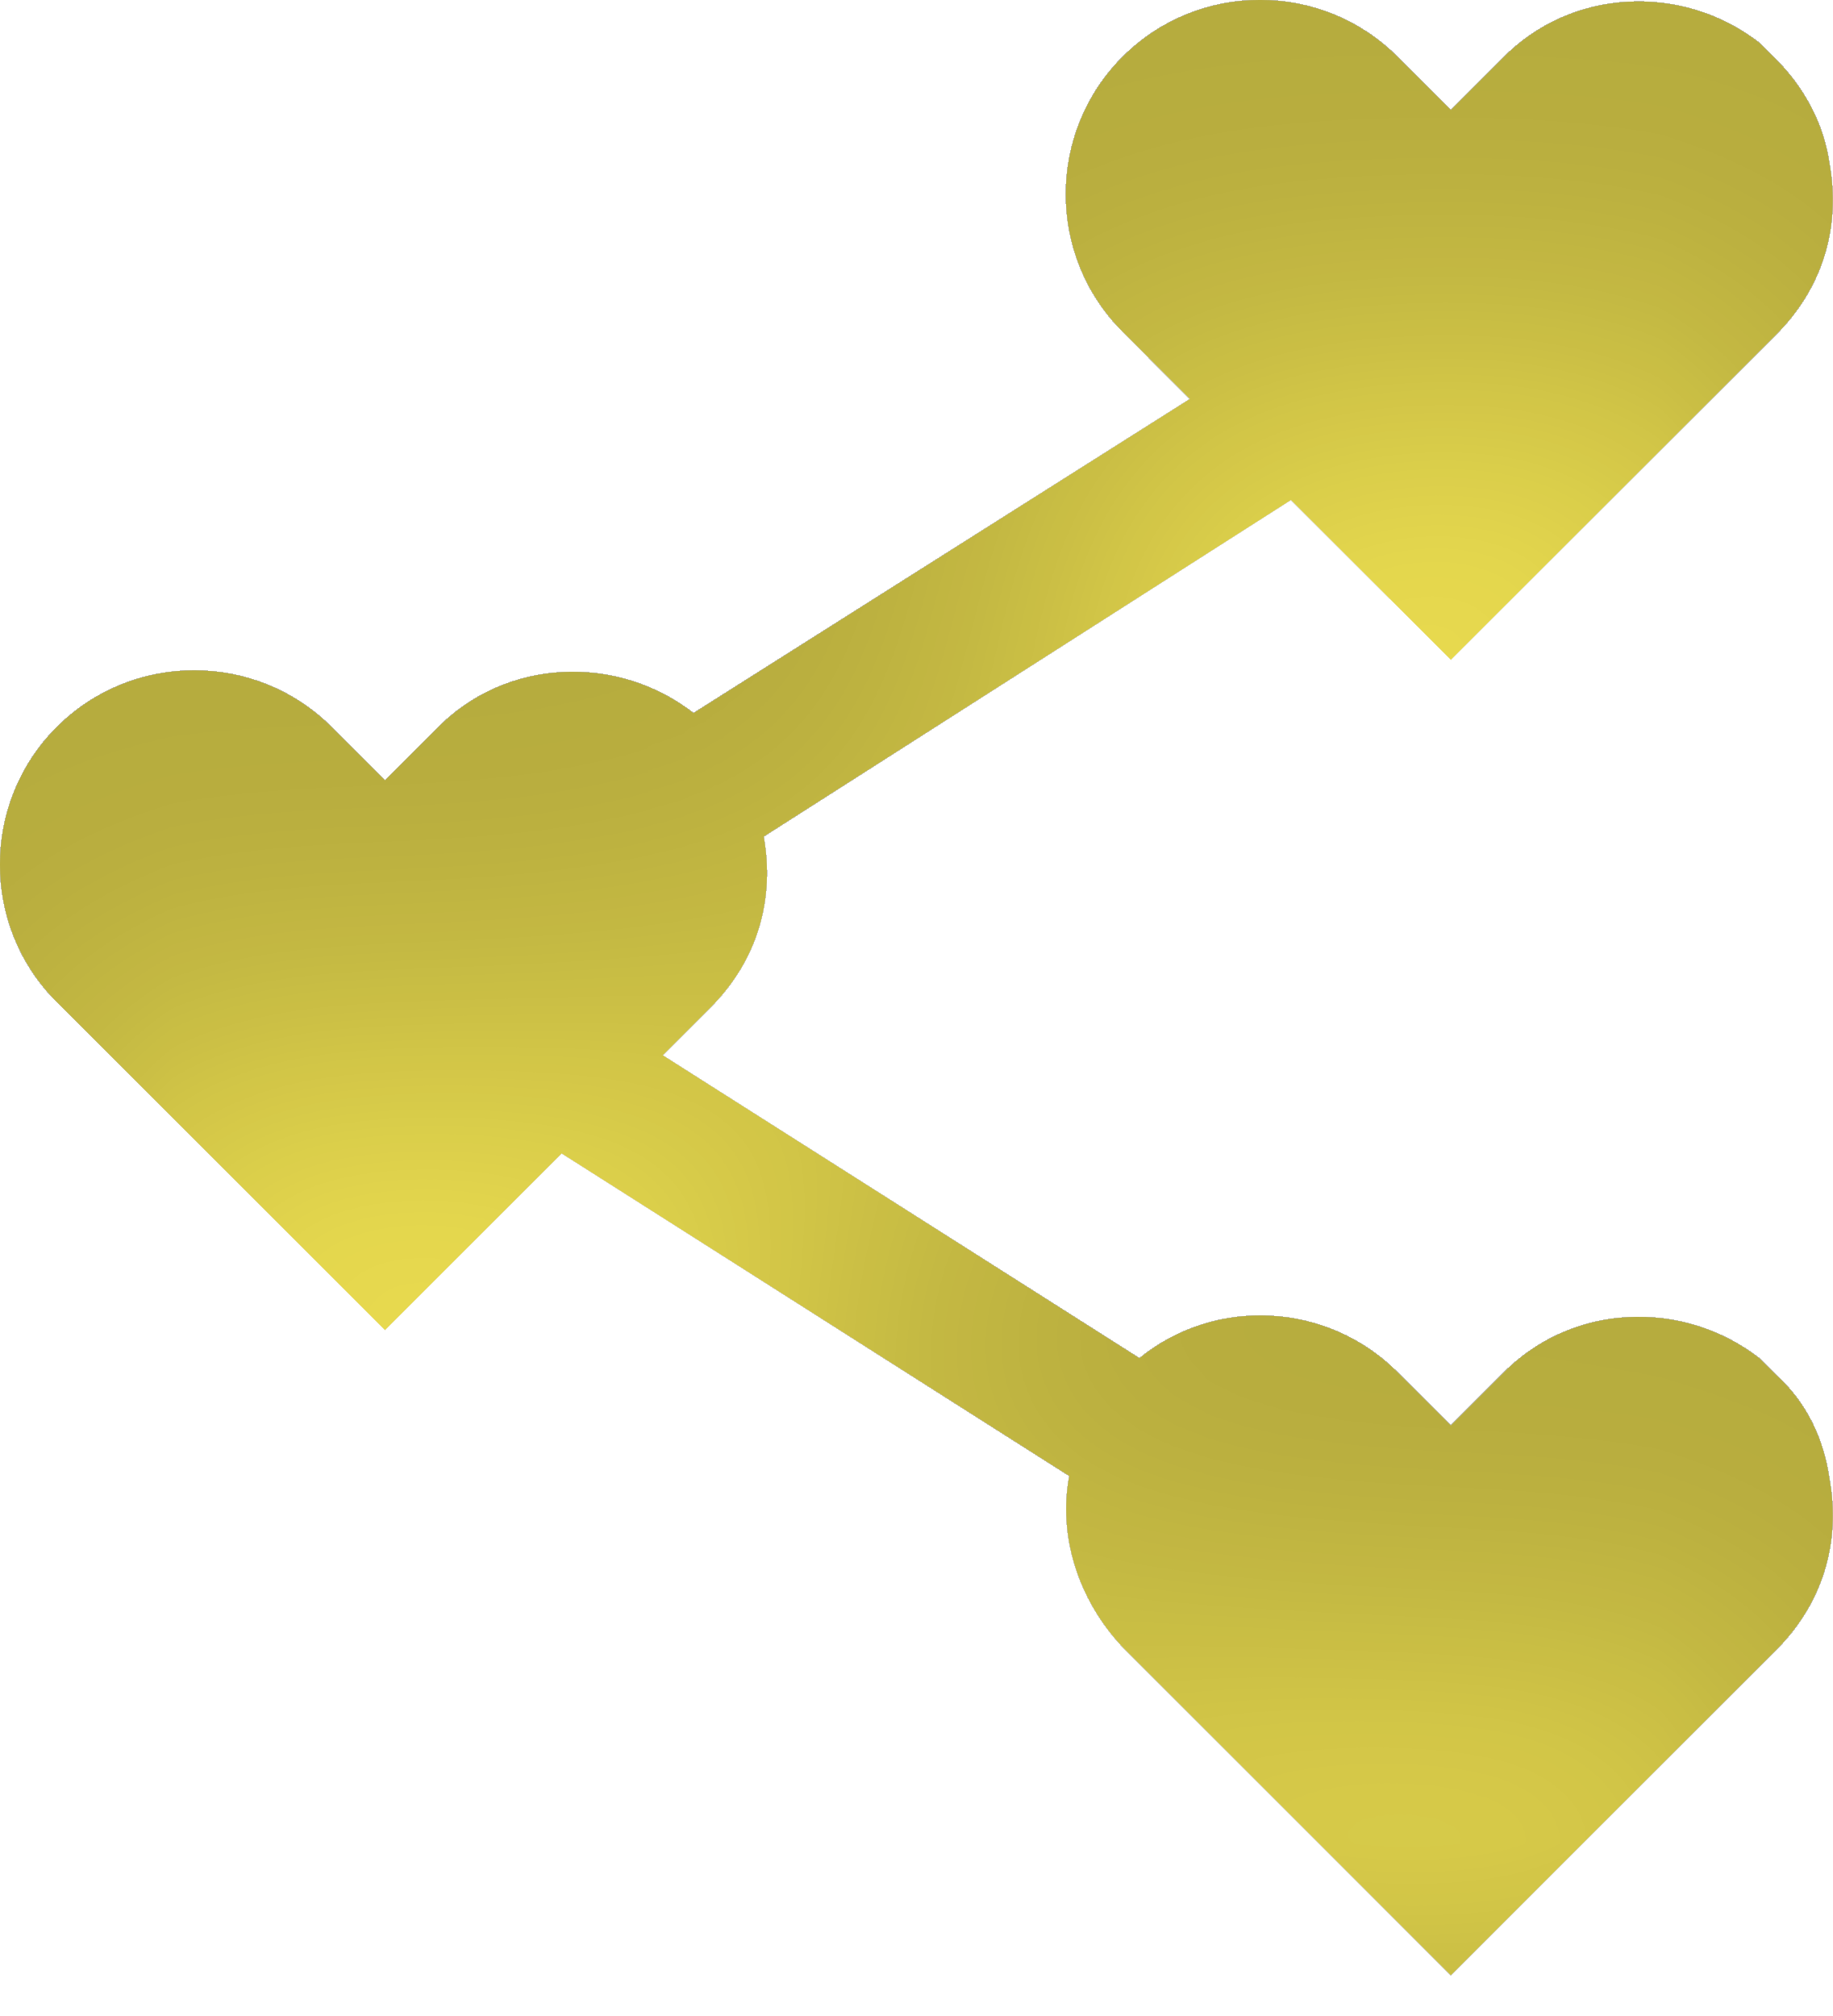
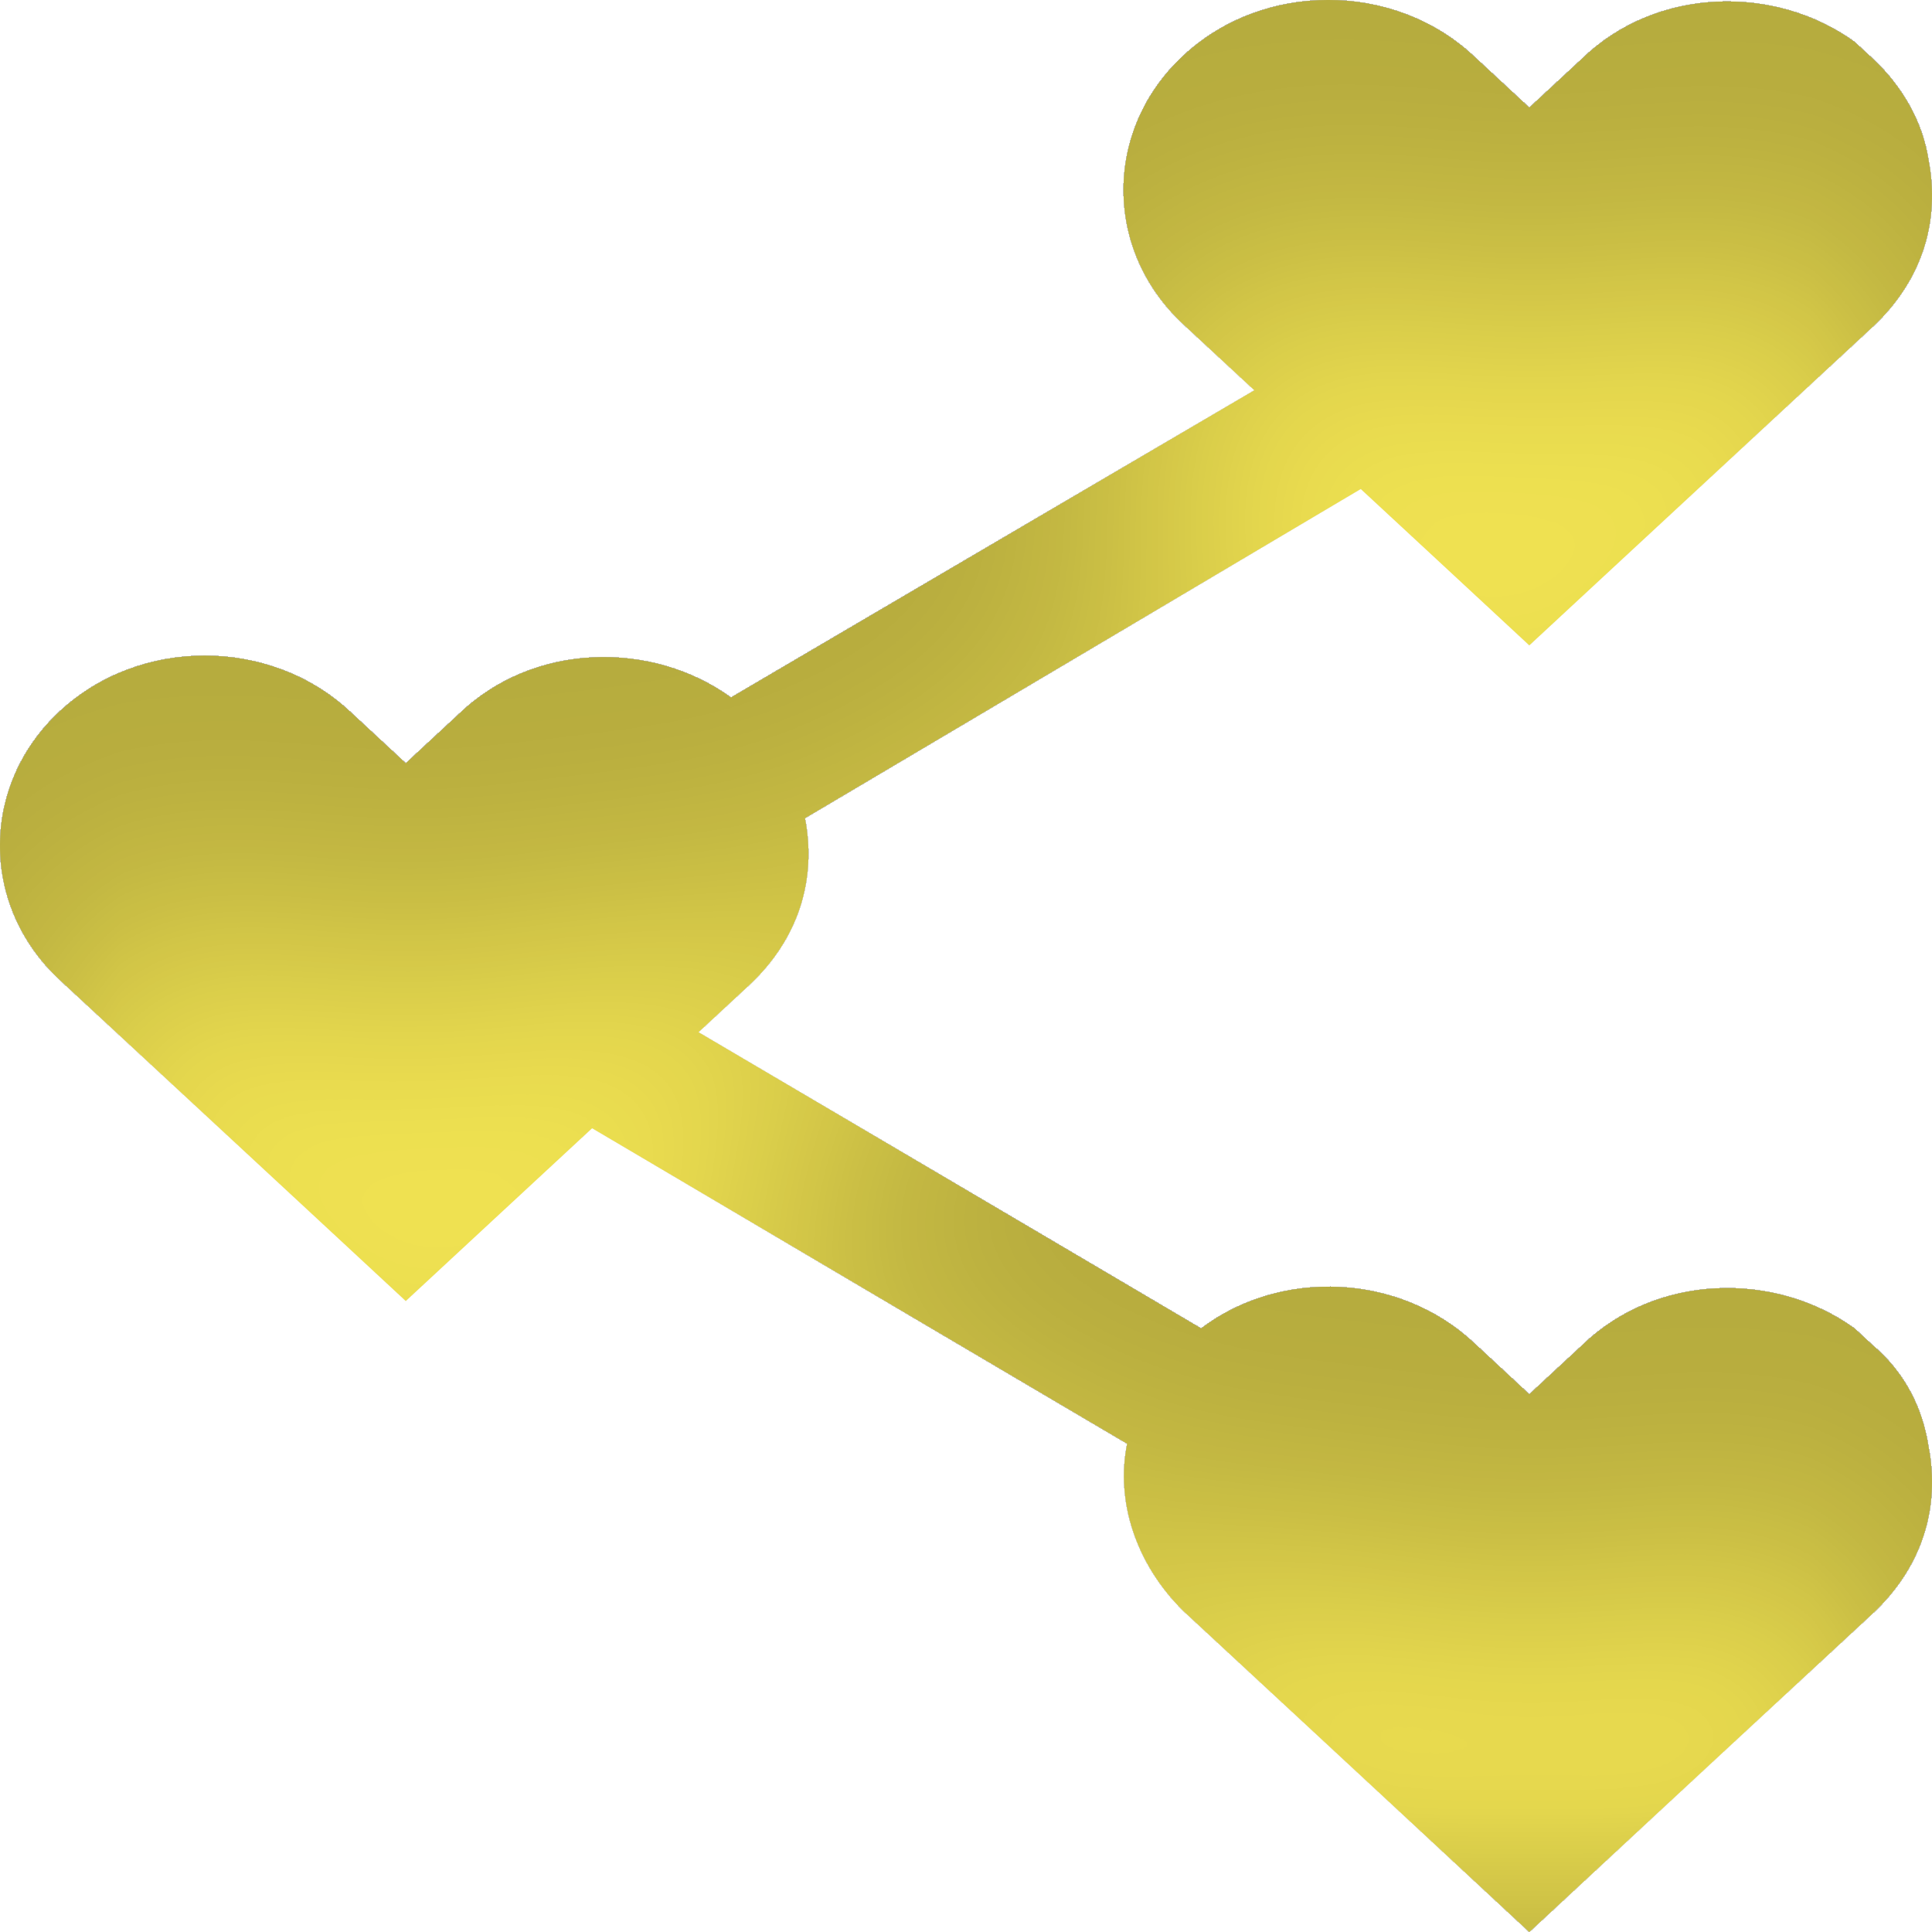
- <svg xmlns="http://www.w3.org/2000/svg" width="20" height="22" viewBox="0 0 20 22" fill="none">
+ <svg xmlns="http://www.w3.org/2000/svg" width="30" height="30" viewBox="0 0 30 30" fill="none">
  <g filter="url(#filter0_i)">
-     <path d="M19.382 15.005C19.321 14.944 19.259 14.883 19.198 14.822C18.372 14.179 17.148 14.209 16.383 15.005L15.832 15.556L15.25 14.975C14.485 14.209 13.261 14.148 12.434 14.822L7.231 11.516L7.751 10.996C8.272 10.475 8.455 9.802 8.333 9.129L14.087 5.456L15.832 7.2L17.76 5.272L18.862 4.17L19.382 3.65C19.902 3.13 20.086 2.456 19.963 1.783C19.902 1.354 19.688 0.956 19.382 0.65C19.321 0.589 19.259 0.528 19.198 0.467C18.372 -0.176 17.148 -0.145 16.383 0.65L15.832 1.201L15.25 0.62C14.424 -0.207 13.077 -0.207 12.251 0.62C11.424 1.446 11.424 2.793 12.251 3.619L12.985 4.354L7.568 7.782C6.741 7.139 5.517 7.17 4.752 7.966L4.201 8.516L3.619 7.935C2.793 7.109 1.446 7.109 0.62 7.935C-0.207 8.761 -0.207 10.108 0.62 10.934L4.201 14.515L6.129 12.587L11.669 16.107C11.546 16.75 11.761 17.454 12.251 17.974L15.832 21.555L17.76 19.627L18.862 18.525L19.382 18.005C19.902 17.484 20.086 16.811 19.963 16.138C19.902 15.709 19.719 15.311 19.382 15.005Z" fill="#F2E452" />
+     <path d="M29.073 20.884C28.981 20.799 28.889 20.713 28.797 20.628C27.558 19.734 25.721 19.776 24.574 20.884L23.747 21.651L22.875 20.841C21.727 19.776 19.891 19.691 18.651 20.628L10.846 16.028L11.627 15.303C12.407 14.579 12.683 13.642 12.499 12.705L21.13 7.593L23.747 10.021L26.64 7.338L28.293 5.804L29.073 5.08C29.853 4.356 30.129 3.419 29.945 2.481C29.853 1.885 29.532 1.331 29.073 0.905C28.981 0.82 28.889 0.735 28.797 0.65C27.558 -0.245 25.721 -0.202 24.574 0.905L23.747 1.672L22.875 0.863C21.635 -0.288 19.615 -0.288 18.376 0.863C17.136 2.013 17.136 3.887 18.376 5.037L19.478 6.06L11.351 10.831C10.112 9.936 8.275 9.979 7.128 11.086L6.301 11.853L5.429 11.044C4.189 9.893 2.169 9.893 0.93 11.044C-0.31 12.194 -0.31 14.068 0.93 15.218L6.301 20.202L9.194 17.519L17.503 22.418C17.32 23.312 17.641 24.292 18.376 25.016L23.747 30L26.64 27.316L28.293 25.783L29.073 25.059C29.853 24.334 30.129 23.397 29.945 22.46C29.853 21.864 29.578 21.31 29.073 20.884Z" fill="#F2E452" />
  </g>
  <defs>
-     <filter id="filter0_i" x="0" y="0" width="20" height="25.555" filterUnits="userSpaceOnUse" color-interpolation-filters="sRGB">
+     <filter id="filter0_i" x="0" y="0" width="30" height="34" filterUnits="userSpaceOnUse" color-interpolation-filters="sRGB">
      <feFlood flood-opacity="0" result="BackgroundImageFix" />
      <feBlend mode="normal" in="SourceGraphic" in2="BackgroundImageFix" result="shape" />
      <feColorMatrix in="SourceAlpha" type="matrix" values="0 0 0 0 0 0 0 0 0 0 0 0 0 0 0 0 0 0 127 0" result="hardAlpha" />
      <feOffset dy="4" />
      <feGaussianBlur stdDeviation="2" />
      <feComposite in2="hardAlpha" operator="arithmetic" k2="-1" k3="1" />
      <feColorMatrix type="matrix" values="0 0 0 0 0 0 0 0 0 0 0 0 0 0 0 0 0 0 0.25 0" />
      <feBlend mode="normal" in2="shape" result="effect1_innerShadow" />
    </filter>
  </defs>
</svg>
